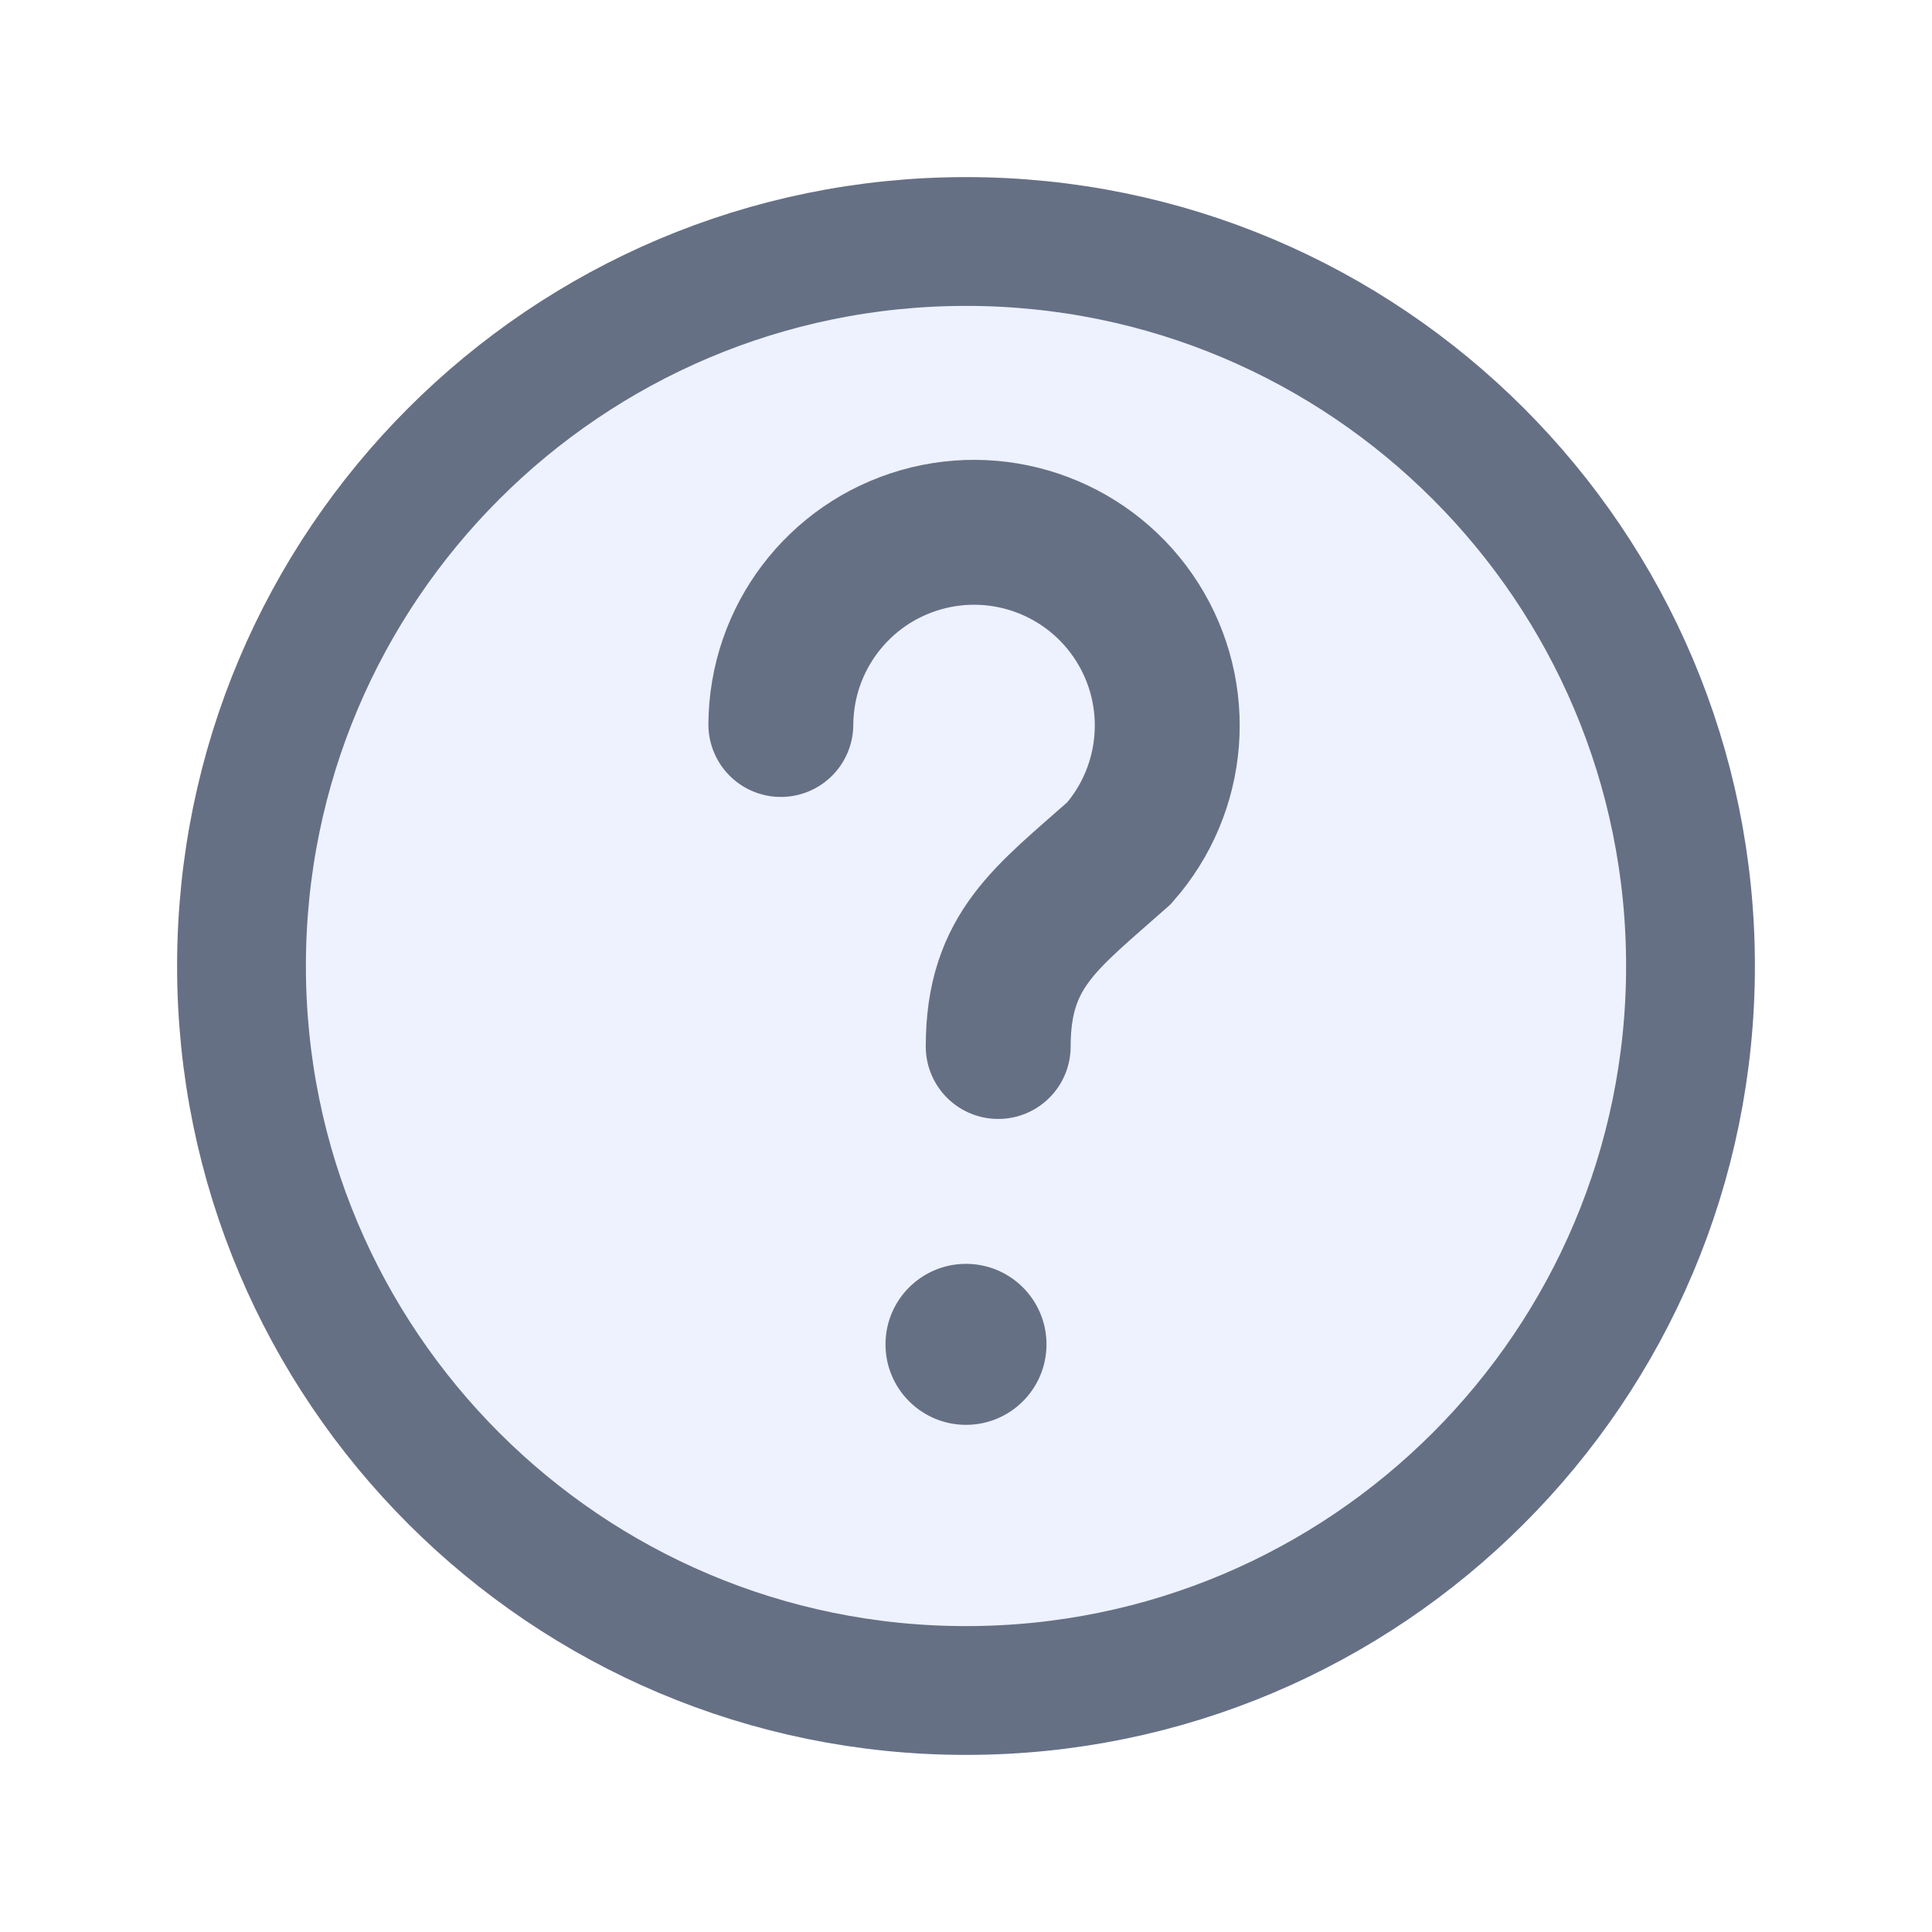
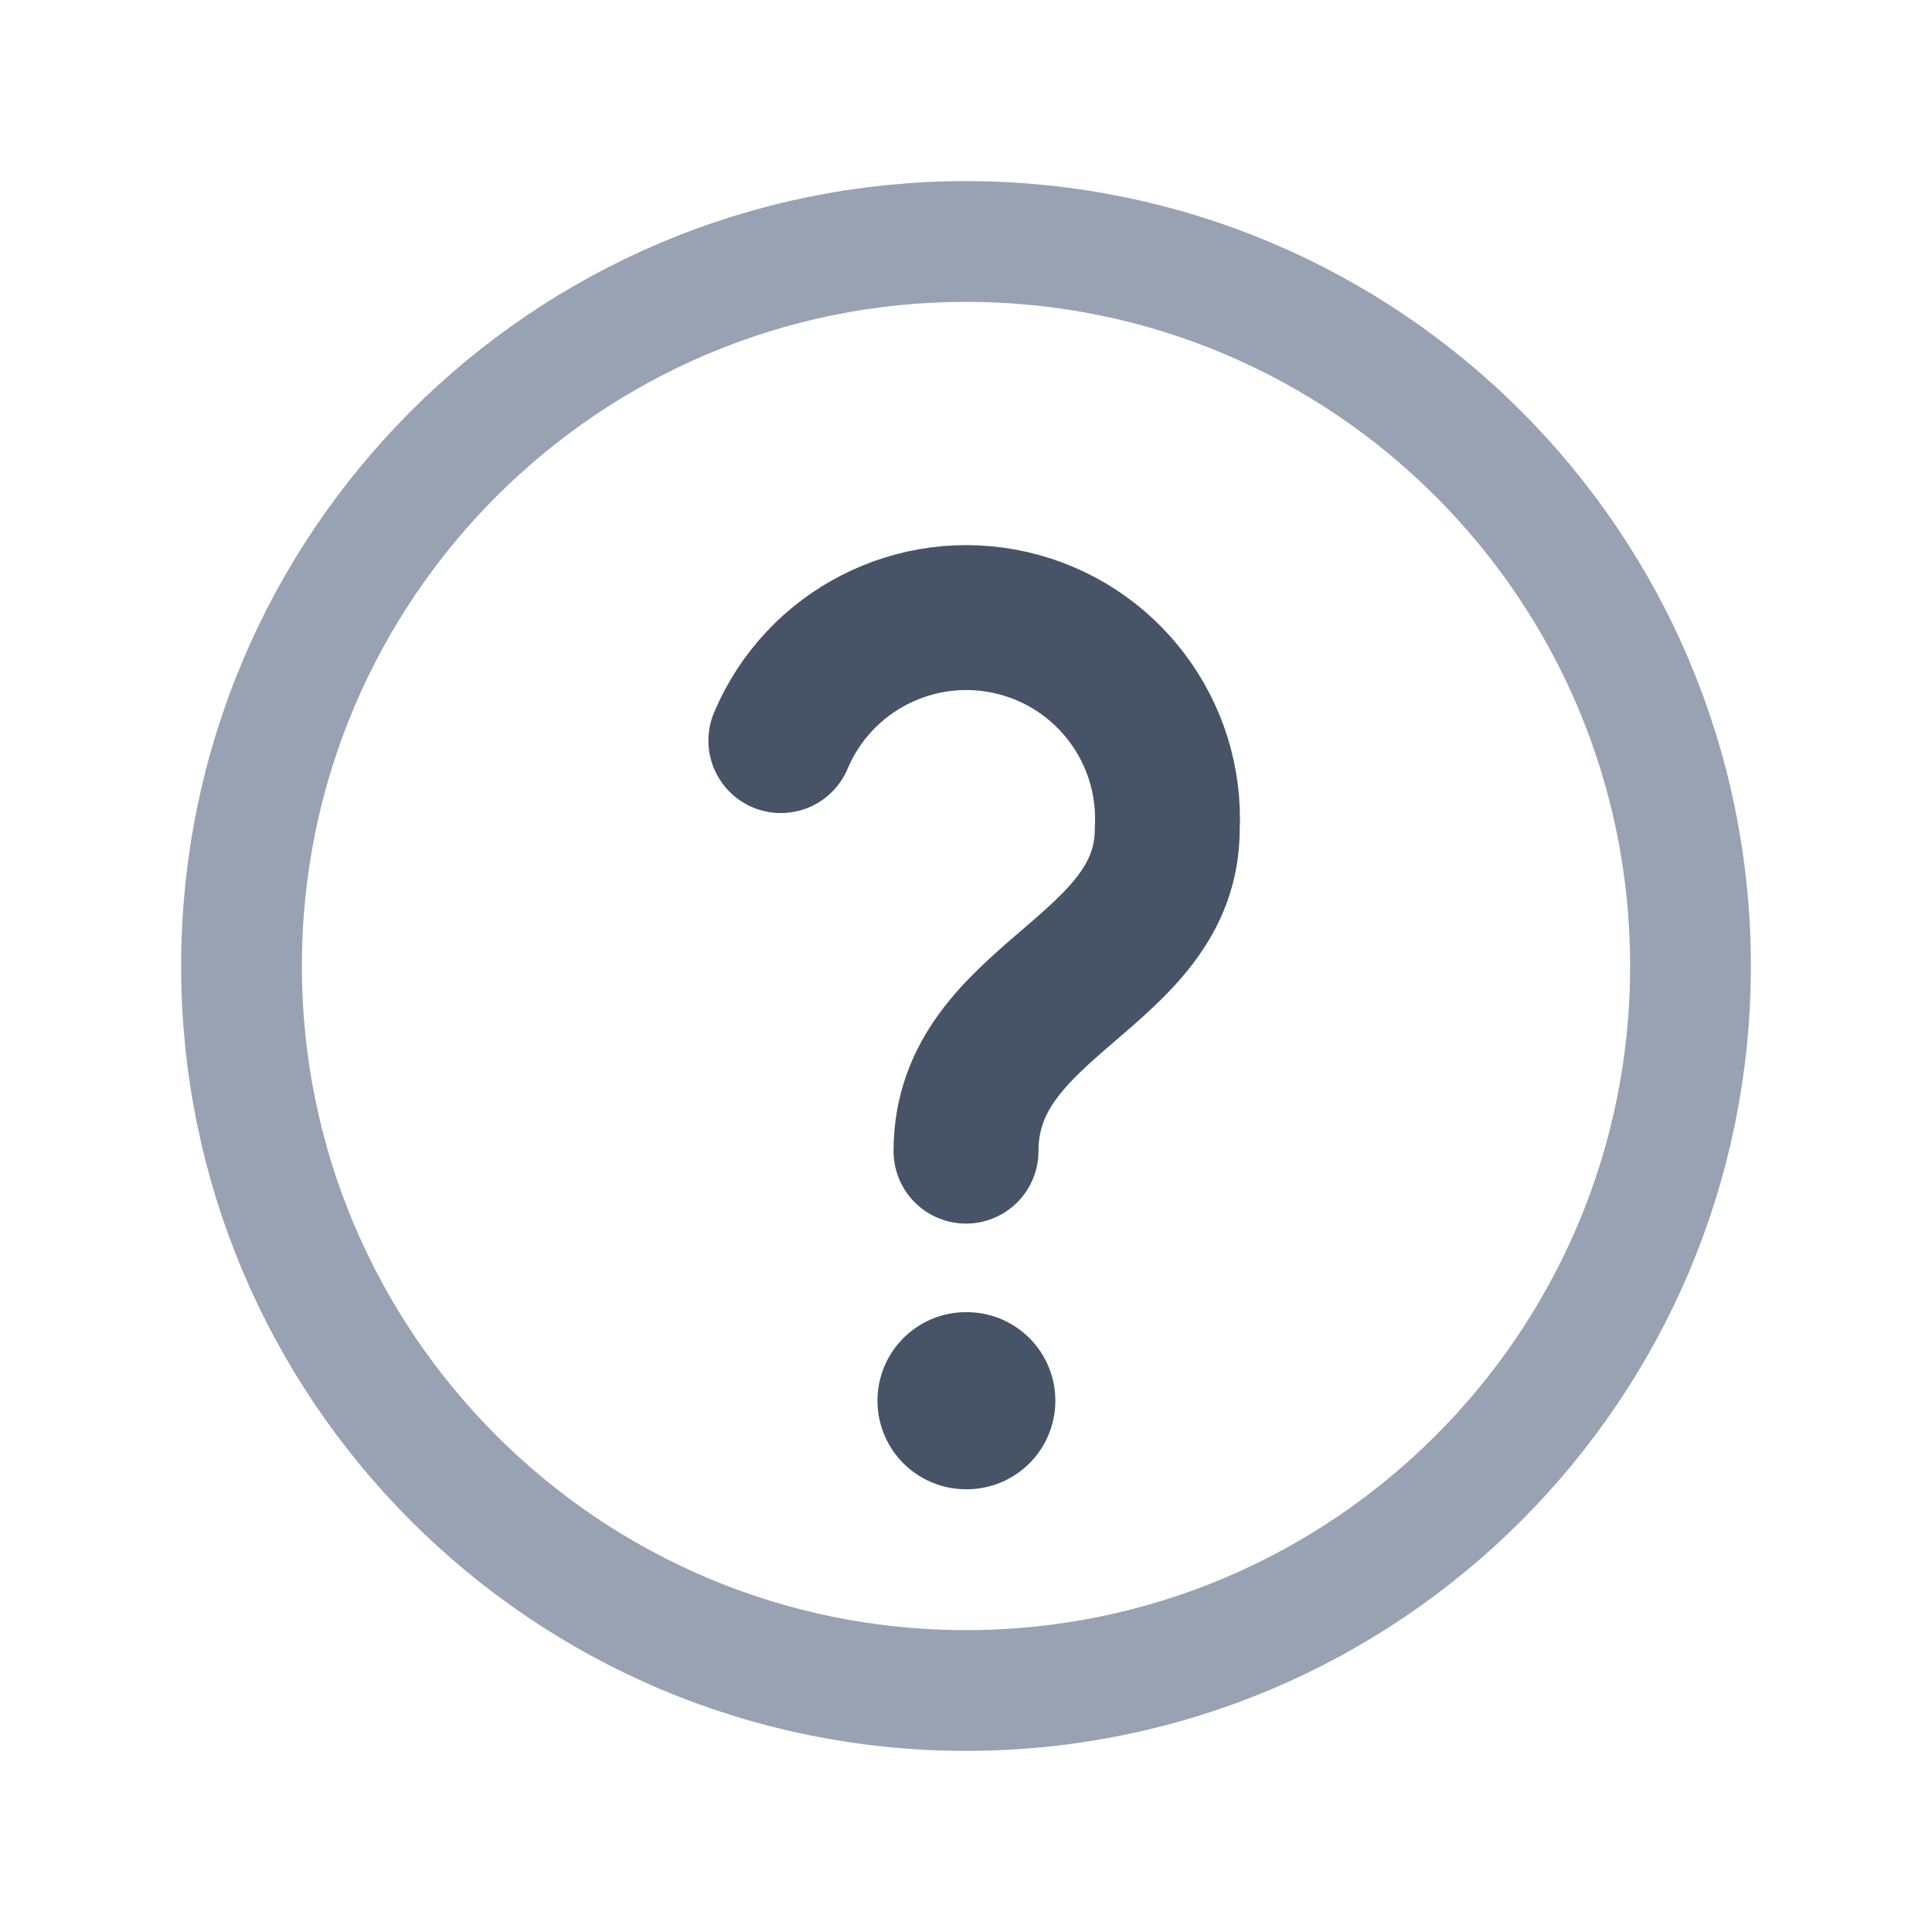
- <svg xmlns="http://www.w3.org/2000/svg" viewBox="0 0 24 24">
-   <circle cx="12" cy="12" r="9" fill="#EEF2FF" stroke="#667085" stroke-width="1.6" />
-   <path d="M9.7 9a2.4 2.4 0 1 1 4.2 1.6c-.9.8-1.5 1.2-1.5 2.4" fill="none" stroke="#667085" stroke-width="1.8" stroke-linecap="round" />
-   <circle cx="12" cy="16.7" r="1" fill="#667085" />
+ <svg xmlns="http://www.w3.org/2000/svg" viewBox="0 0 24 24" fill="none">
+   <path d="M9.7 9.2a2.5 2.5 0 0 1 4.8 1.1c0 1.8-2.5 2.1-2.5 4" stroke="#475467" stroke-width="1.8" stroke-linecap="round" />
+   <path d="M12 17.4h.01" stroke="#475467" stroke-width="2.2" stroke-linecap="round" />
+   <path d="M12 21a9 9 0 1 0 0-18 9 9 0 0 0 0 18Z" stroke="#98A2B3" stroke-width="1.5" />
</svg>
